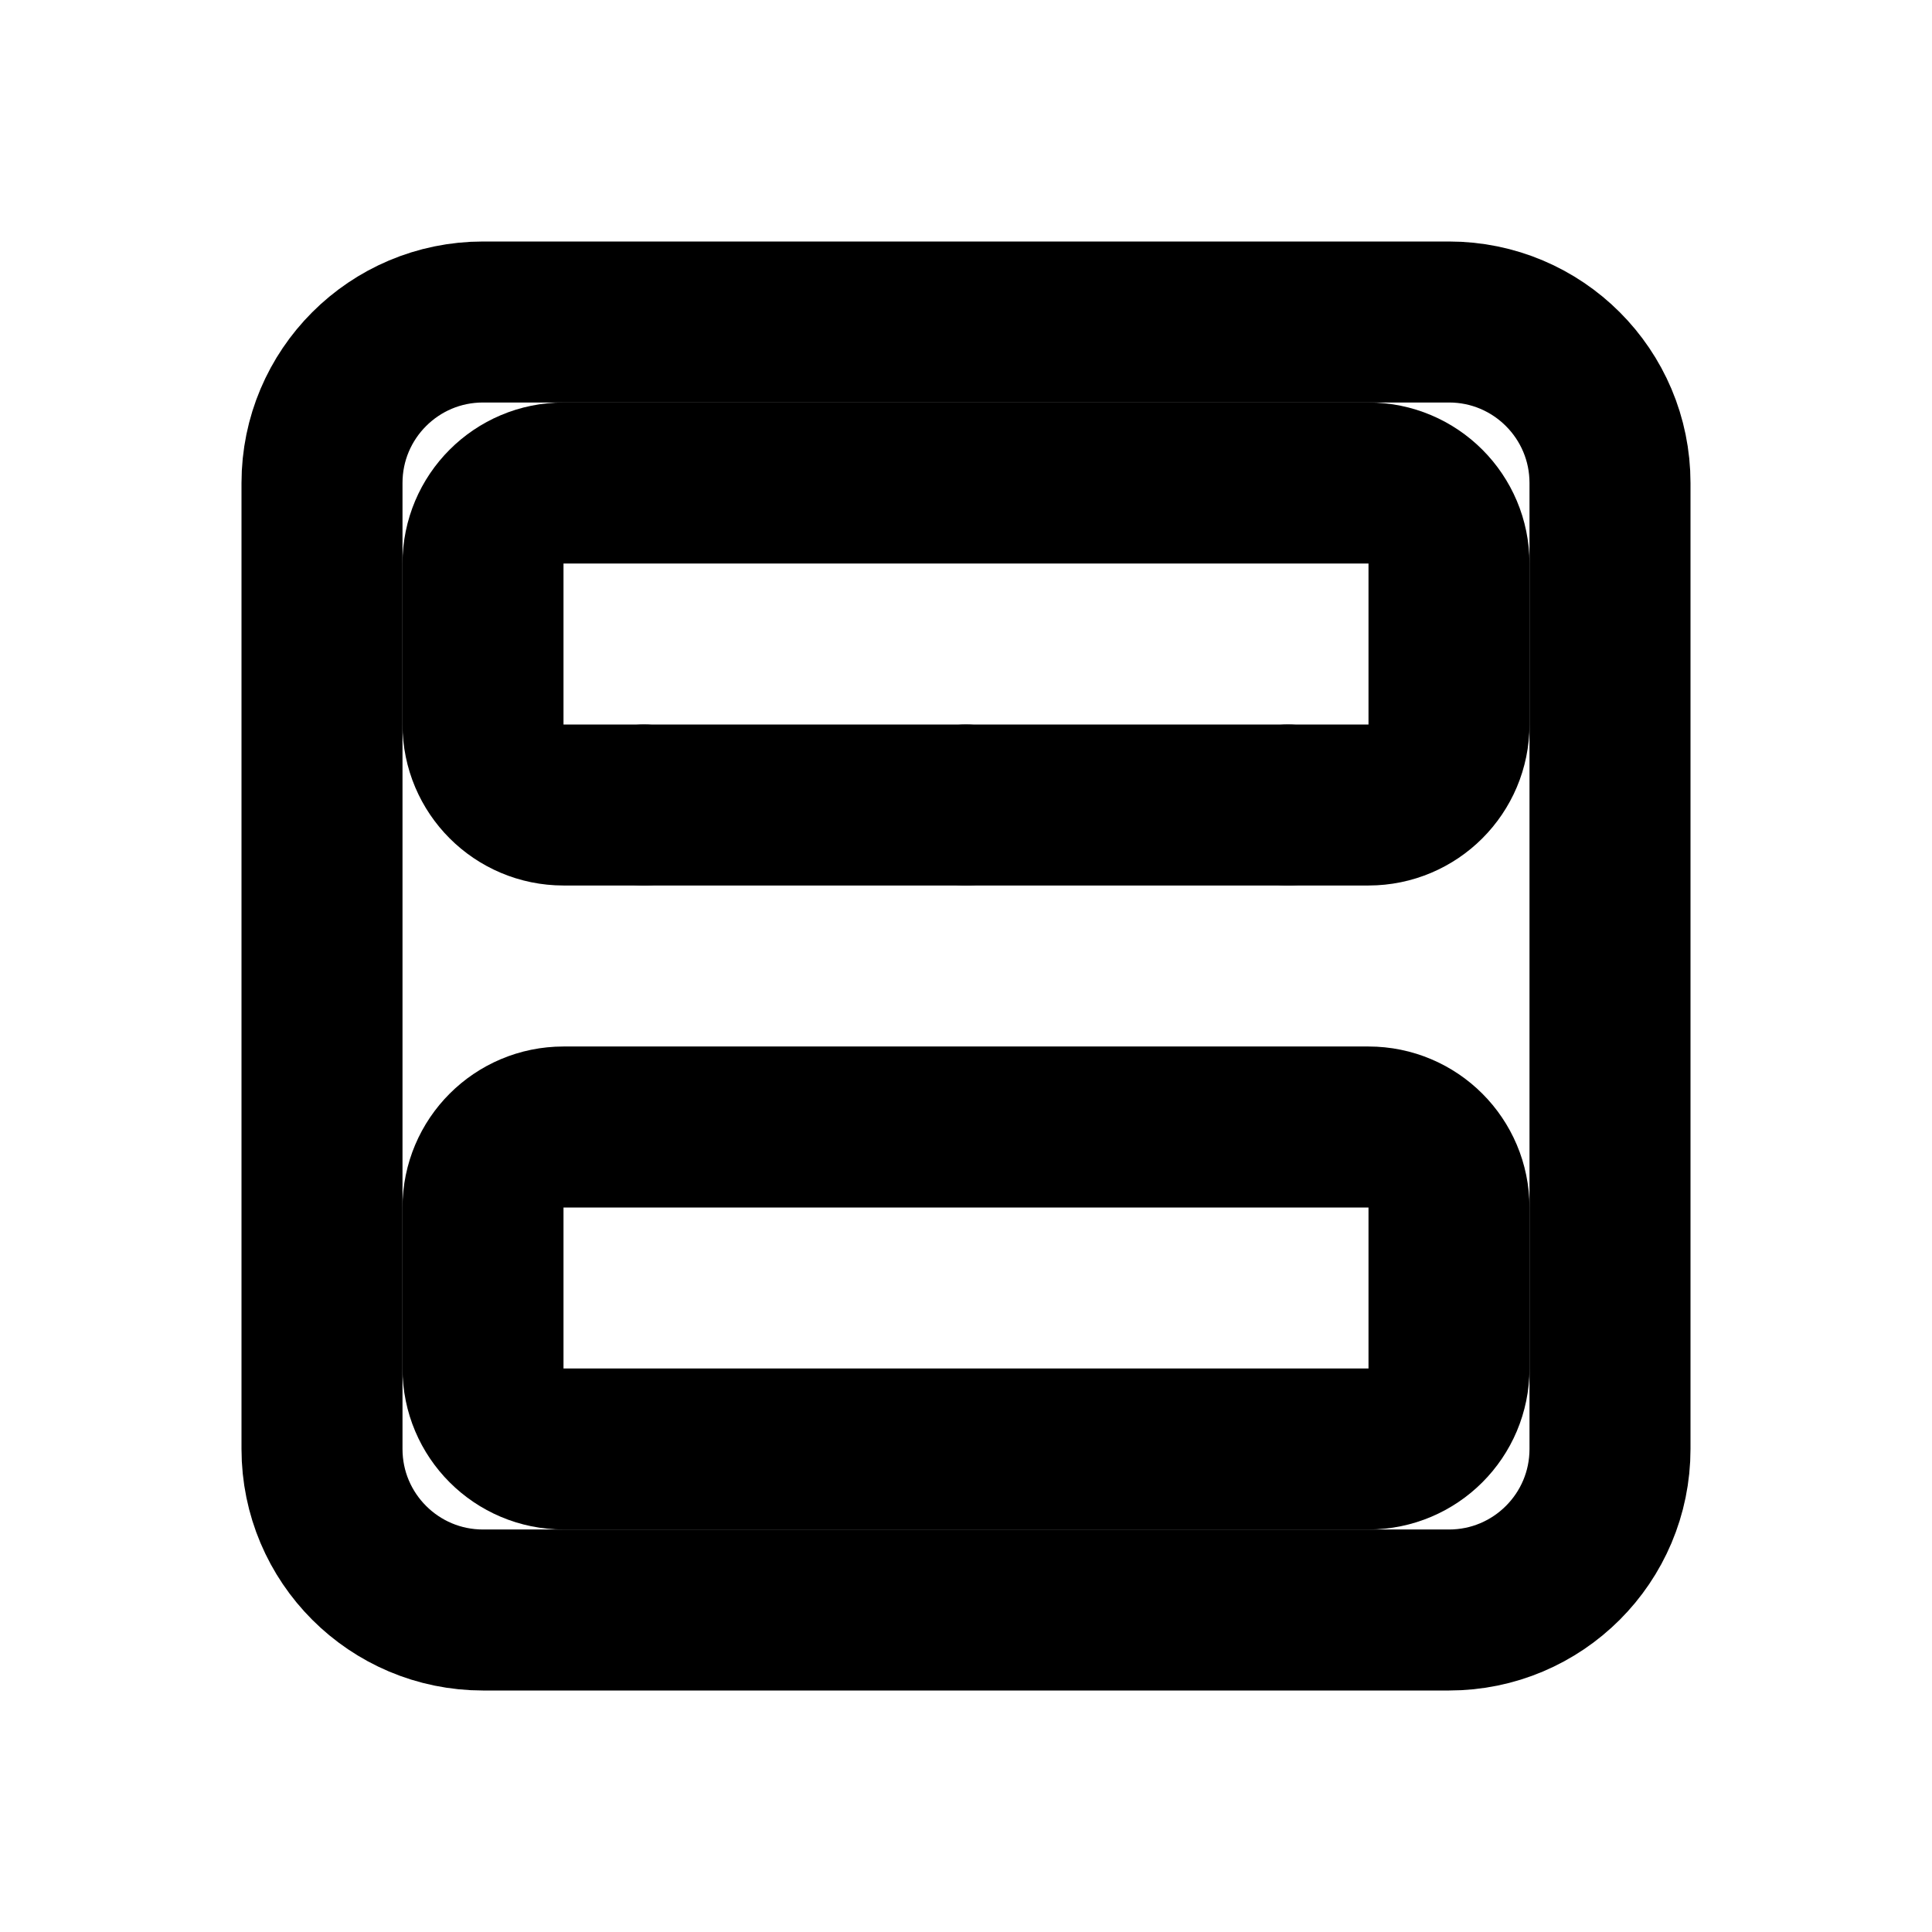
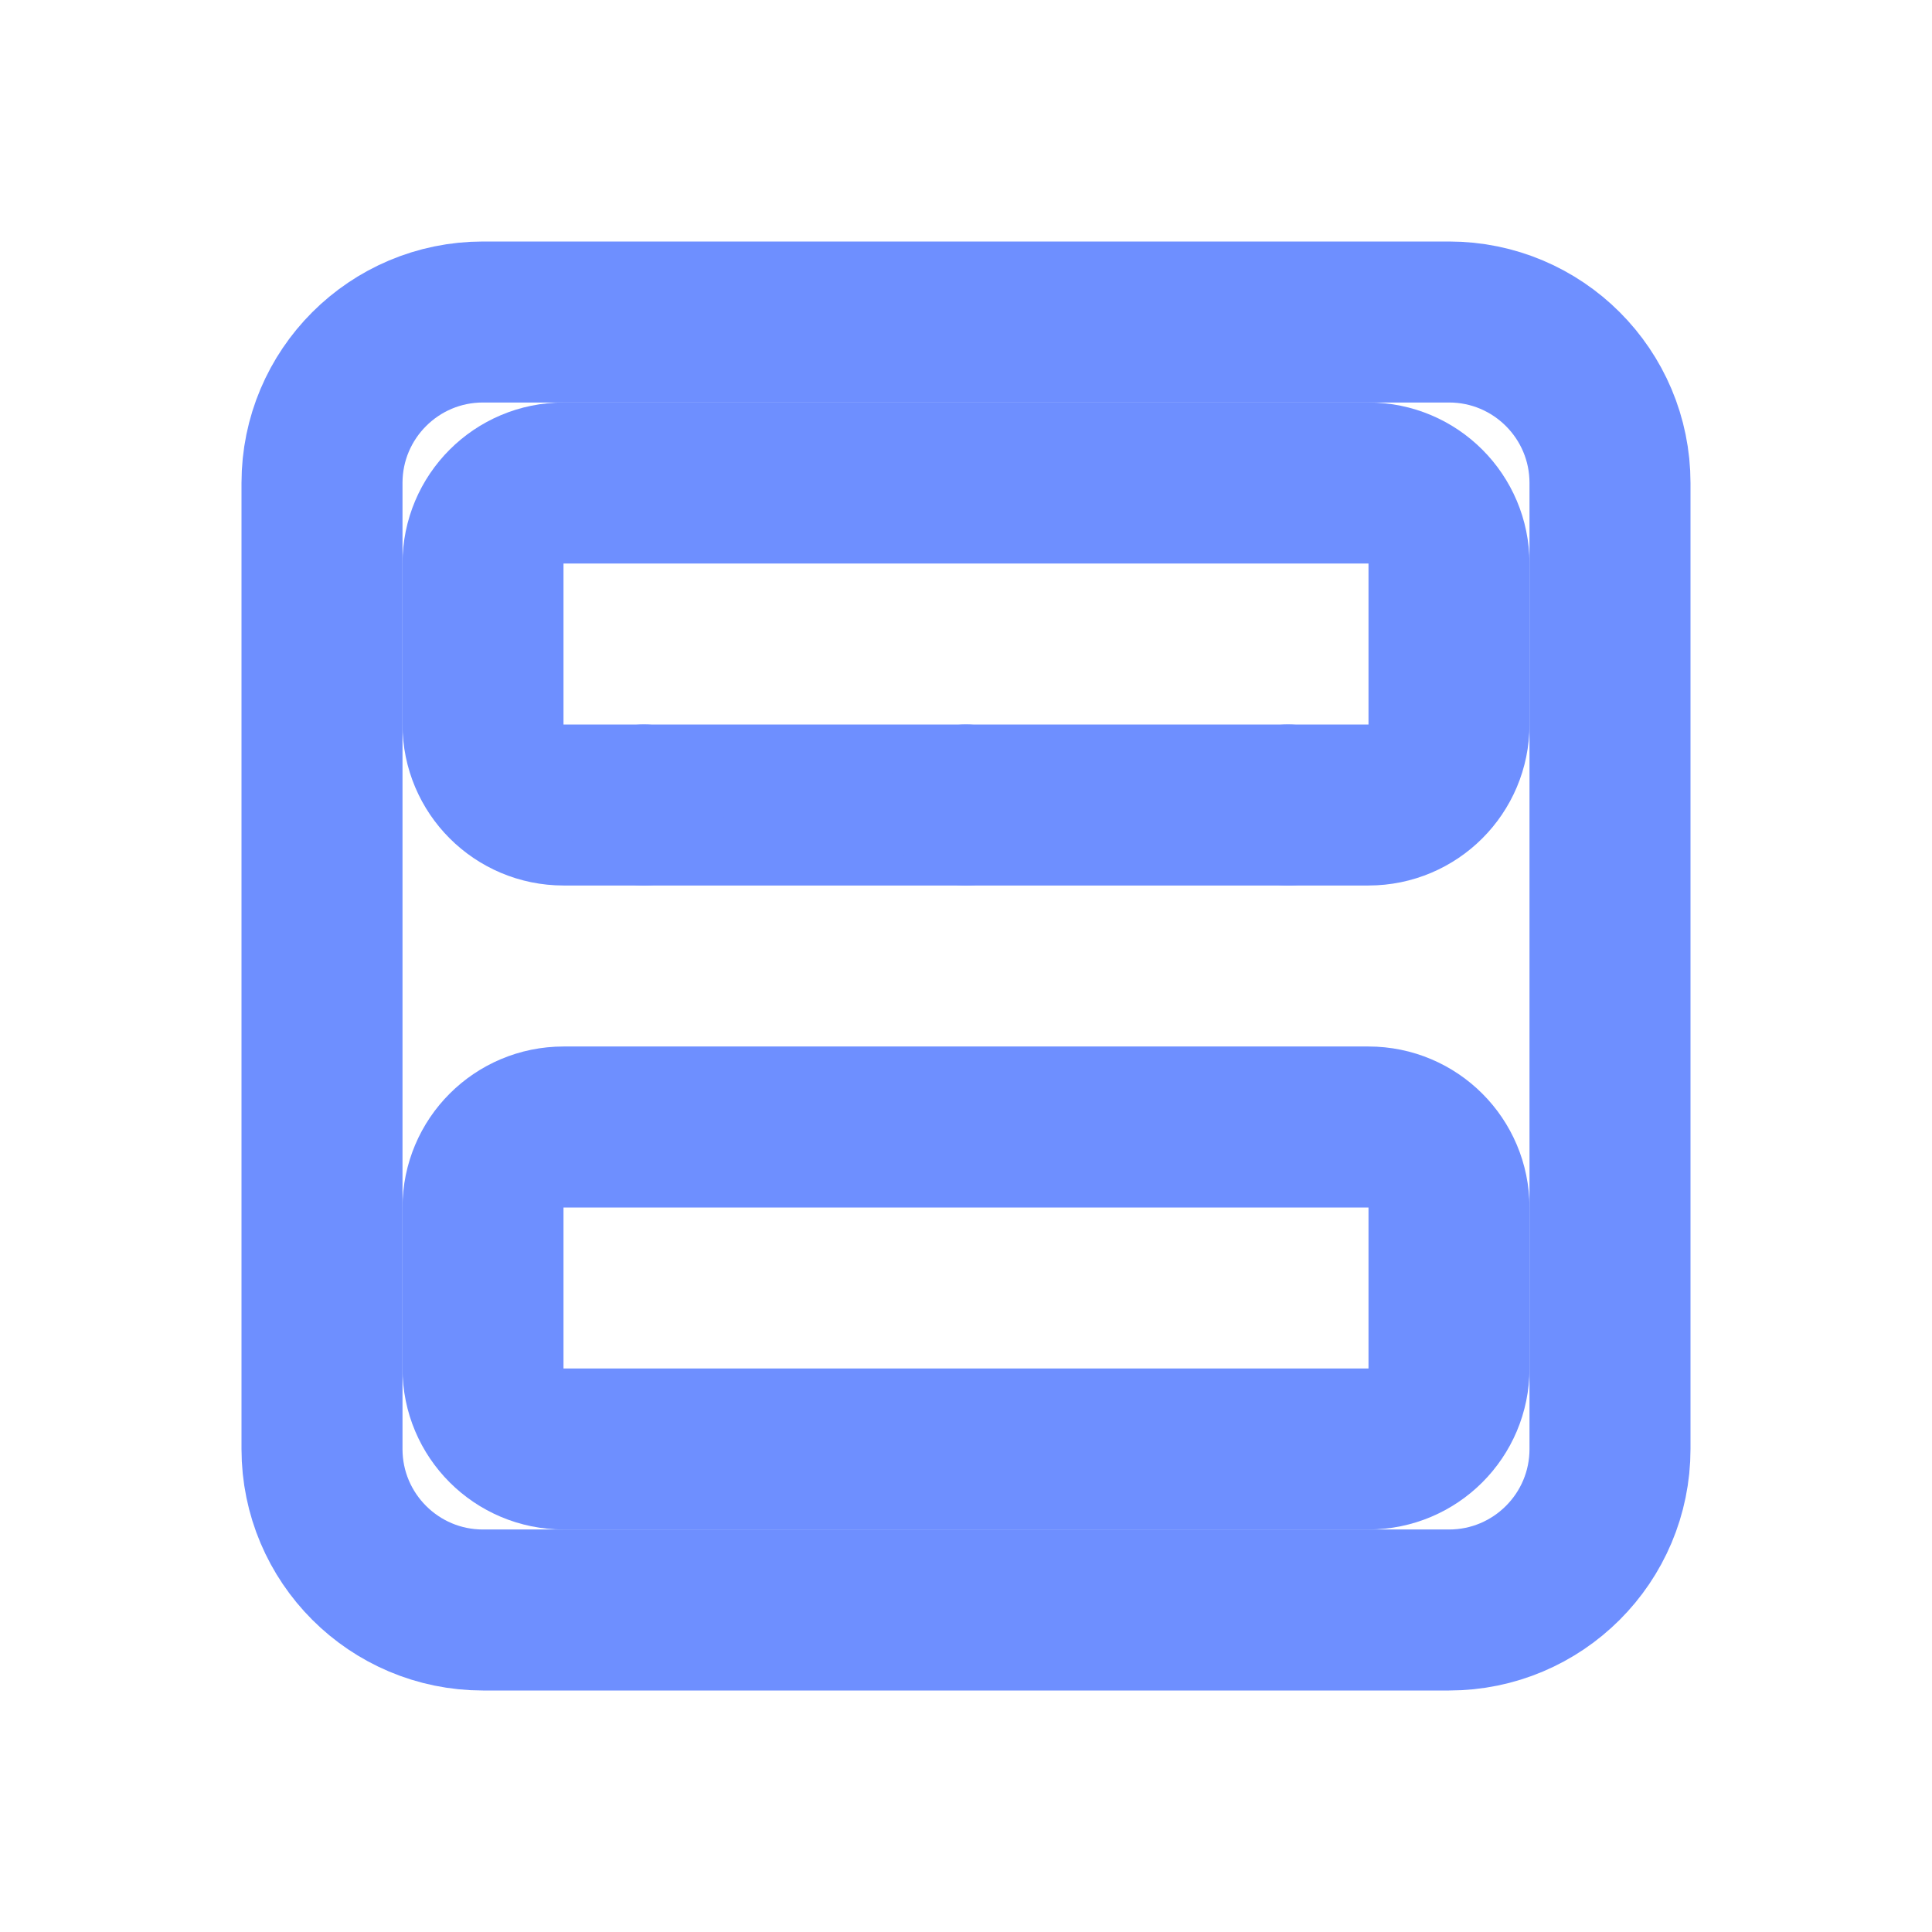
<svg xmlns="http://www.w3.org/2000/svg" width="24" height="24" viewBox="0 0 24 24" fill="none">
-   <rect x="4" y="4" width="16" height="16" rx="2" stroke="currentColor" stroke-width="2" />
-   <rect x="6" y="6" width="12" height="4" rx="1" stroke="currentColor" stroke-width="2" />
-   <rect x="6" y="14" width="12" height="4" rx="1" stroke="currentColor" stroke-width="2" />
-   <circle cx="8" cy="10" r="1" fill="currentColor" />
-   <circle cx="12" cy="10" r="1" fill="currentColor" />
-   <circle cx="16" cy="10" r="1" fill="currentColor" />
+   <rect x="4" y="4" width="16" height="16" rx="2" stroke="#6E8FFF" stroke-width="2" />
+   <rect x="6" y="6" width="12" height="4" rx="1" stroke="#6E8FFF" stroke-width="2" />
+   <rect x="6" y="14" width="12" height="4" rx="1" stroke="#6E8FFF" stroke-width="2" />
+   <circle cx="8" cy="10" r="1" fill="#6E8FFF" />
+   <circle cx="12" cy="10" r="1" fill="#6E8FFF" />
+   <circle cx="16" cy="10" r="1" fill="#6E8FFF" />
</svg>
